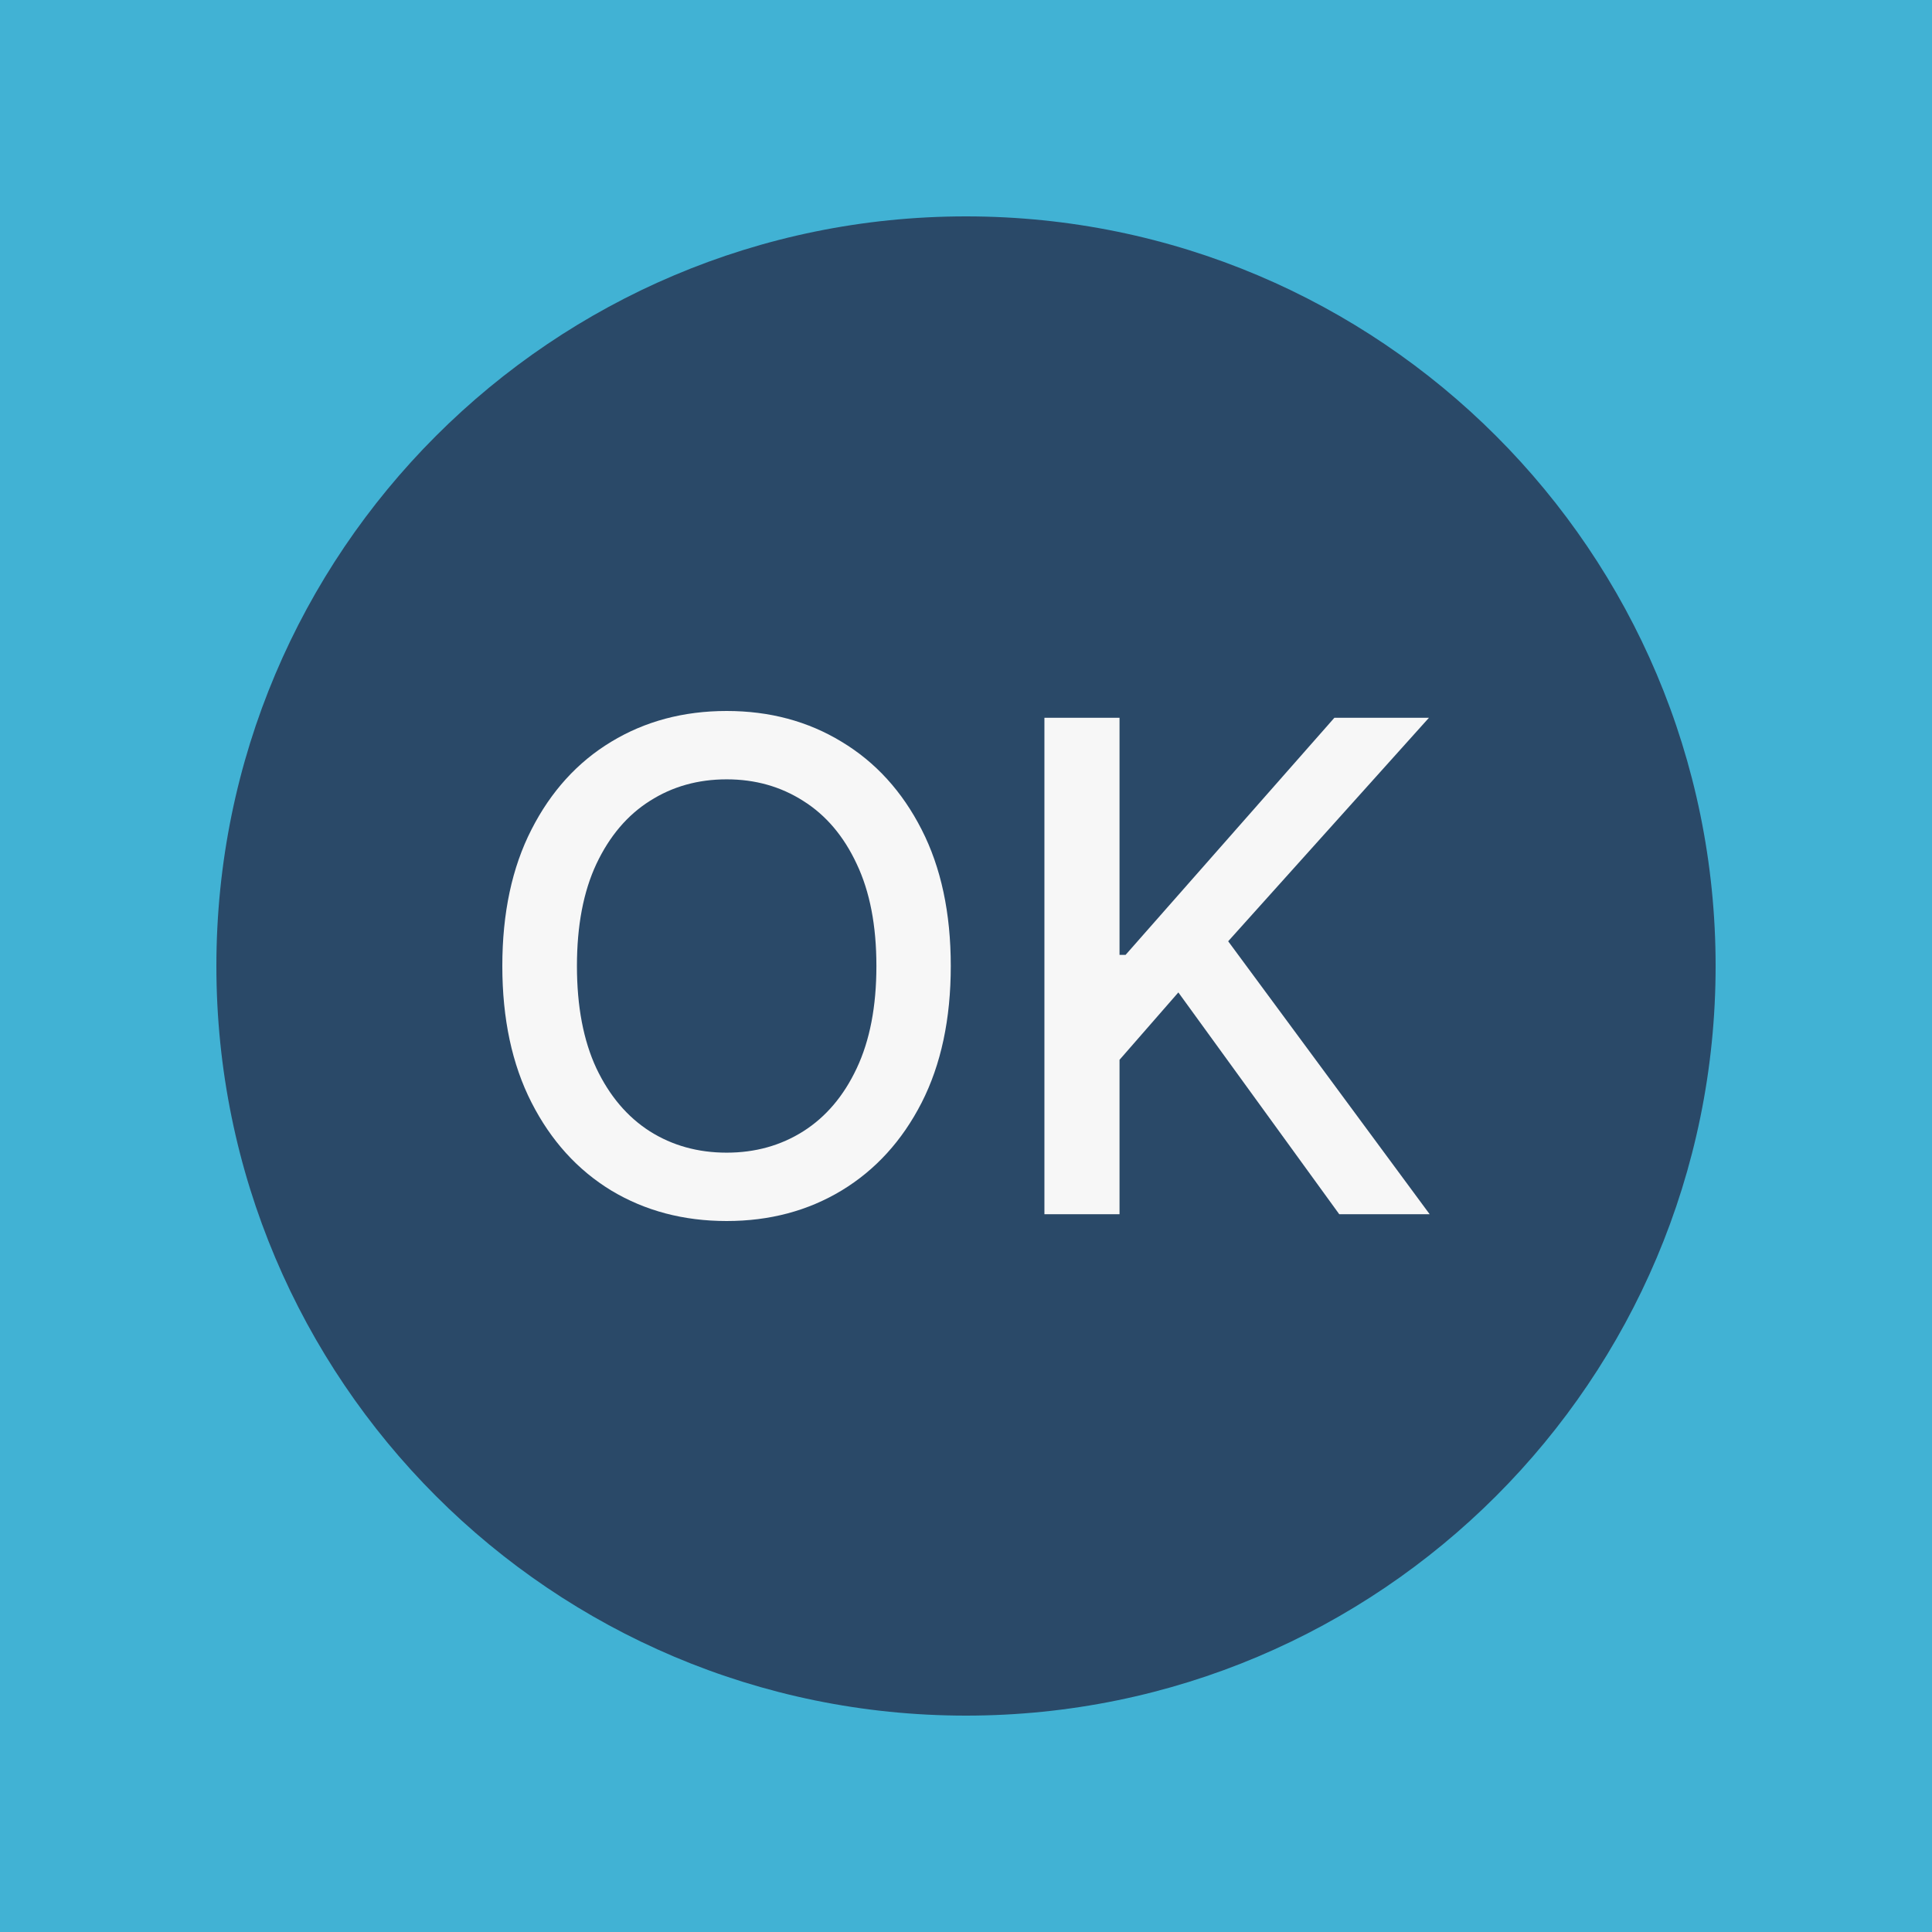
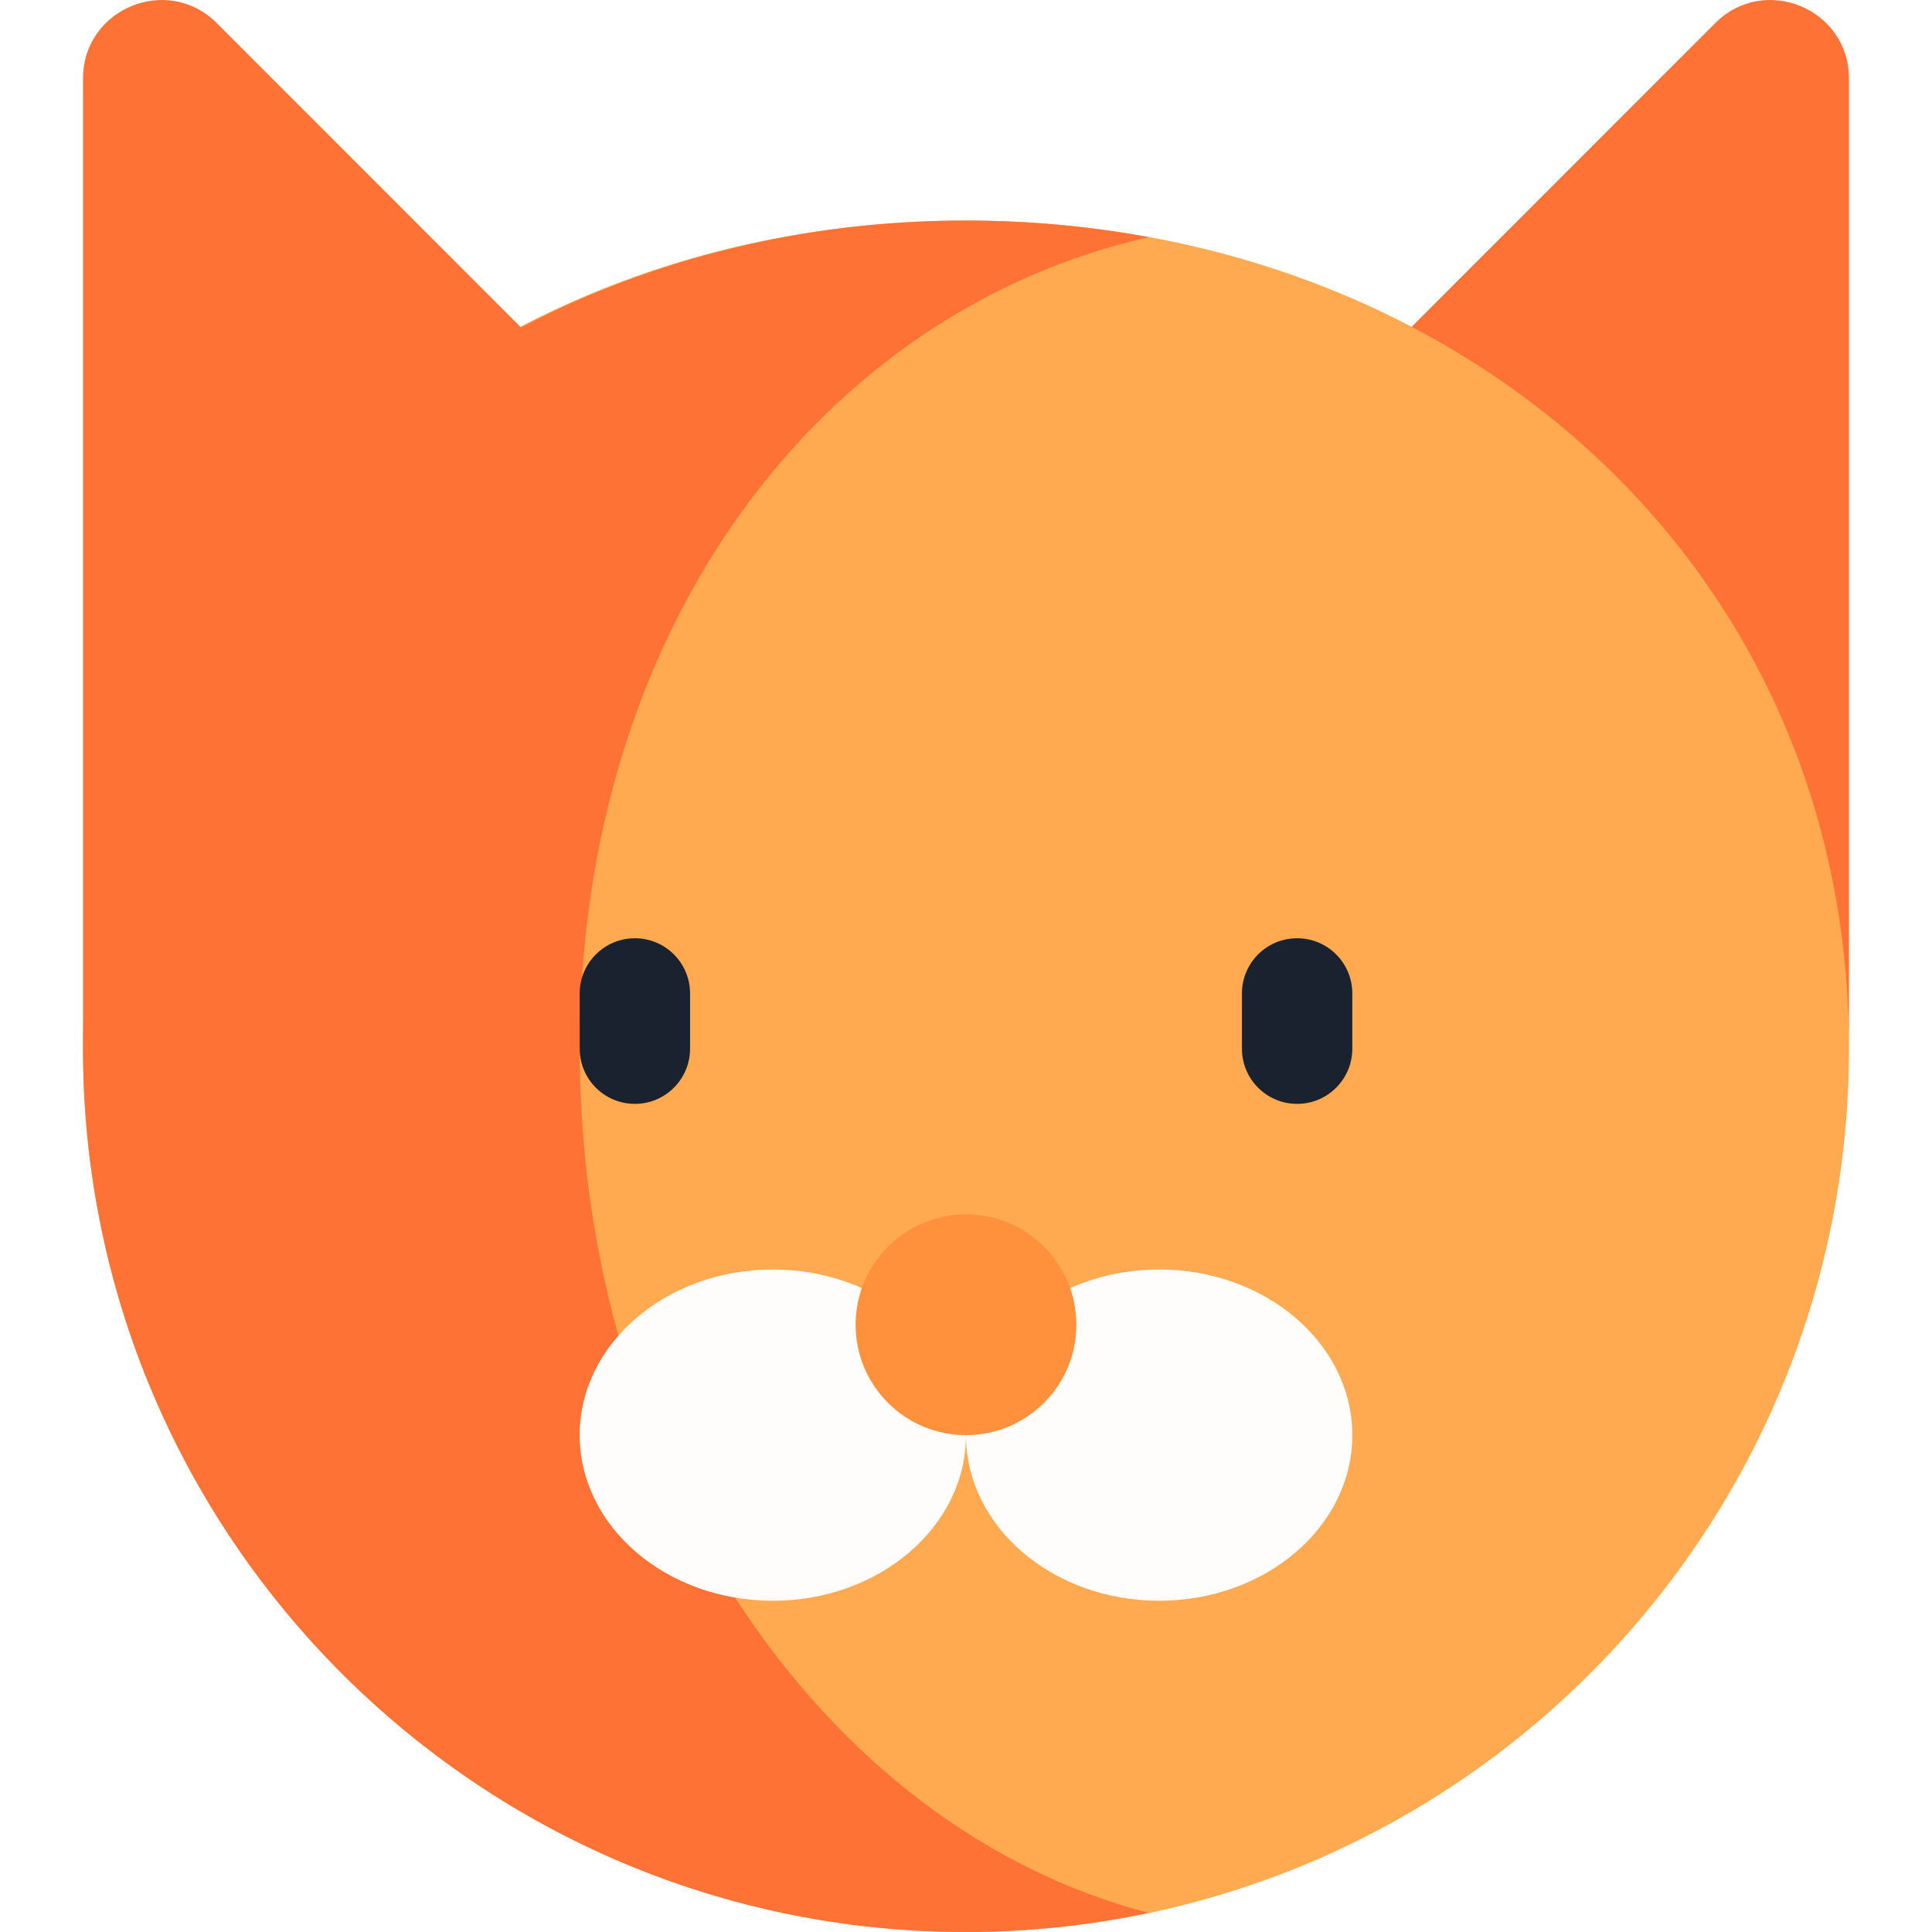
- <svg xmlns="http://www.w3.org/2000/svg" version="1.1" width="250" height="250">
-   <svg width="250" height="250" viewBox="0 0 250 250" fill="none">
-     <rect width="250" height="250" fill="#41B2D4" />
-     <circle cx="125" cy="125" r="97" fill="#2A4968" />
-     <path d="M123.03 125C123.03 131.859 121.772 137.757 119.256 142.692C116.74 147.606 113.29 151.392 108.908 154.048C104.547 156.683 99.588 158 94.031 158C88.453 158 83.473 156.683 79.091 154.048C74.729 151.392 71.29 147.596 68.774 142.661C66.258 137.725 65 131.838 65 125C65 118.141 66.258 112.254 68.774 107.339C71.29 102.404 74.729 98.619 79.091 95.984C83.473 93.328 88.453 92 94.031 92C99.588 92 104.547 93.328 108.908 95.984C113.29 98.619 116.74 102.404 119.256 107.339C121.772 112.254 123.03 118.141 123.03 125ZM113.406 125C113.406 119.772 112.557 115.37 110.858 111.794C109.181 108.197 106.874 105.478 103.938 103.638C101.024 101.777 97.721 100.846 94.031 100.846C90.319 100.846 87.006 101.777 84.092 103.638C81.177 105.478 78.871 108.197 77.172 111.794C75.495 115.37 74.656 119.772 74.656 125C74.656 130.228 75.495 134.641 77.172 138.238C78.871 141.814 81.177 144.532 84.092 146.394C87.006 148.234 90.319 149.154 94.031 149.154C97.721 149.154 101.024 148.234 103.938 146.394C106.874 144.532 109.181 141.814 110.858 138.238C112.557 134.641 113.406 130.228 113.406 125Z" fill="#F7F7F7" />
-     <path d="M135.147 157.122V92.878H144.866V123.557H145.653L172.671 92.878H184.906L158.926 121.8L185 157.122H173.3L152.478 128.419L144.866 137.14V157.122H135.147Z" fill="#F7F7F7" />
+ <svg xmlns="http://www.w3.org/2000/svg" version="1.1" width="256" height="256">
+   <svg width="256" height="256" viewBox="0 0 256 256" fill="none">
+     <path d="M179.188 51.169L227.274 3.063C233.815 -3.48 245 1.154 245 10.409V138.953C244.999 97.259 211.998 71.901 179.188 51.169Z" fill="#FF7236" />
+     <path d="M244.998 138.954C244.998 203.597 192.616 256 127.999 256C63.383 256 11 203.597 11 138.954C11 74.312 63.382 29.224 127.999 29.224C192.617 29.224 244.998 74.311 244.998 138.954Z" fill="#FFAA50" />
+     <path d="M76.813 138.953C76.813 82.617 109.147 41.159 152.207 31.427C144.393 29.993 136.303 29.223 128 29.223C106.469 29.223 86.365 34.323 69.037 43.389L28.726 3.063C22.185 -3.48 11 1.154 11 10.409V138.953C11 136.315 11 136.329 11 138.953C11 203.596 63.383 255.999 127.999 255.999C136.303 255.999 144.393 255.105 152.206 253.46C109.147 242.301 76.813 195.288 76.813 138.953Z" fill="#FF7236" />
+     <path d="M102.406 212.107C116.541 212.107 127.999 202.281 127.999 190.161C127.999 178.04 116.541 168.215 102.406 168.215C88.271 168.215 76.812 178.04 76.812 190.161C76.812 202.281 88.271 212.107 102.406 212.107Z" fill="#FFFDFB" />
+     <path d="M153.597 212.107C167.732 212.107 179.19 202.281 179.19 190.161C179.19 178.04 167.732 168.215 153.597 168.215C139.462 168.215 128.003 178.04 128.003 190.161C128.003 202.281 139.462 212.107 153.597 212.107Z" fill="#FFFDFB" />
+     <path d="M128 190.165C136.077 190.165 142.625 183.615 142.625 175.535C142.625 167.454 136.077 160.904 128 160.904C119.923 160.904 113.375 167.454 113.375 175.535C113.375 183.615 119.923 190.165 128 190.165Z" fill="#FF913C" />
+     <path d="M84.125 146.268C80.083 146.268 76.812 142.993 76.812 138.953V131.638C76.812 127.599 80.083 124.323 84.125 124.323C88.166 124.323 91.437 127.599 91.437 131.638V138.953C91.437 142.993 88.166 146.268 84.125 146.268Z" fill="#1A212F" />
+     <path d="M171.875 146.268C167.833 146.268 164.562 142.993 164.562 138.953V131.638C164.562 127.599 167.833 124.323 171.875 124.323C175.917 124.323 179.187 127.599 179.187 131.638V138.953C179.188 142.993 175.917 146.268 171.875 146.268Z" fill="#1A212F" />
  </svg>
  <style>@media (prefers-color-scheme: light) { :root { filter: none; } }
</style>
</svg>
